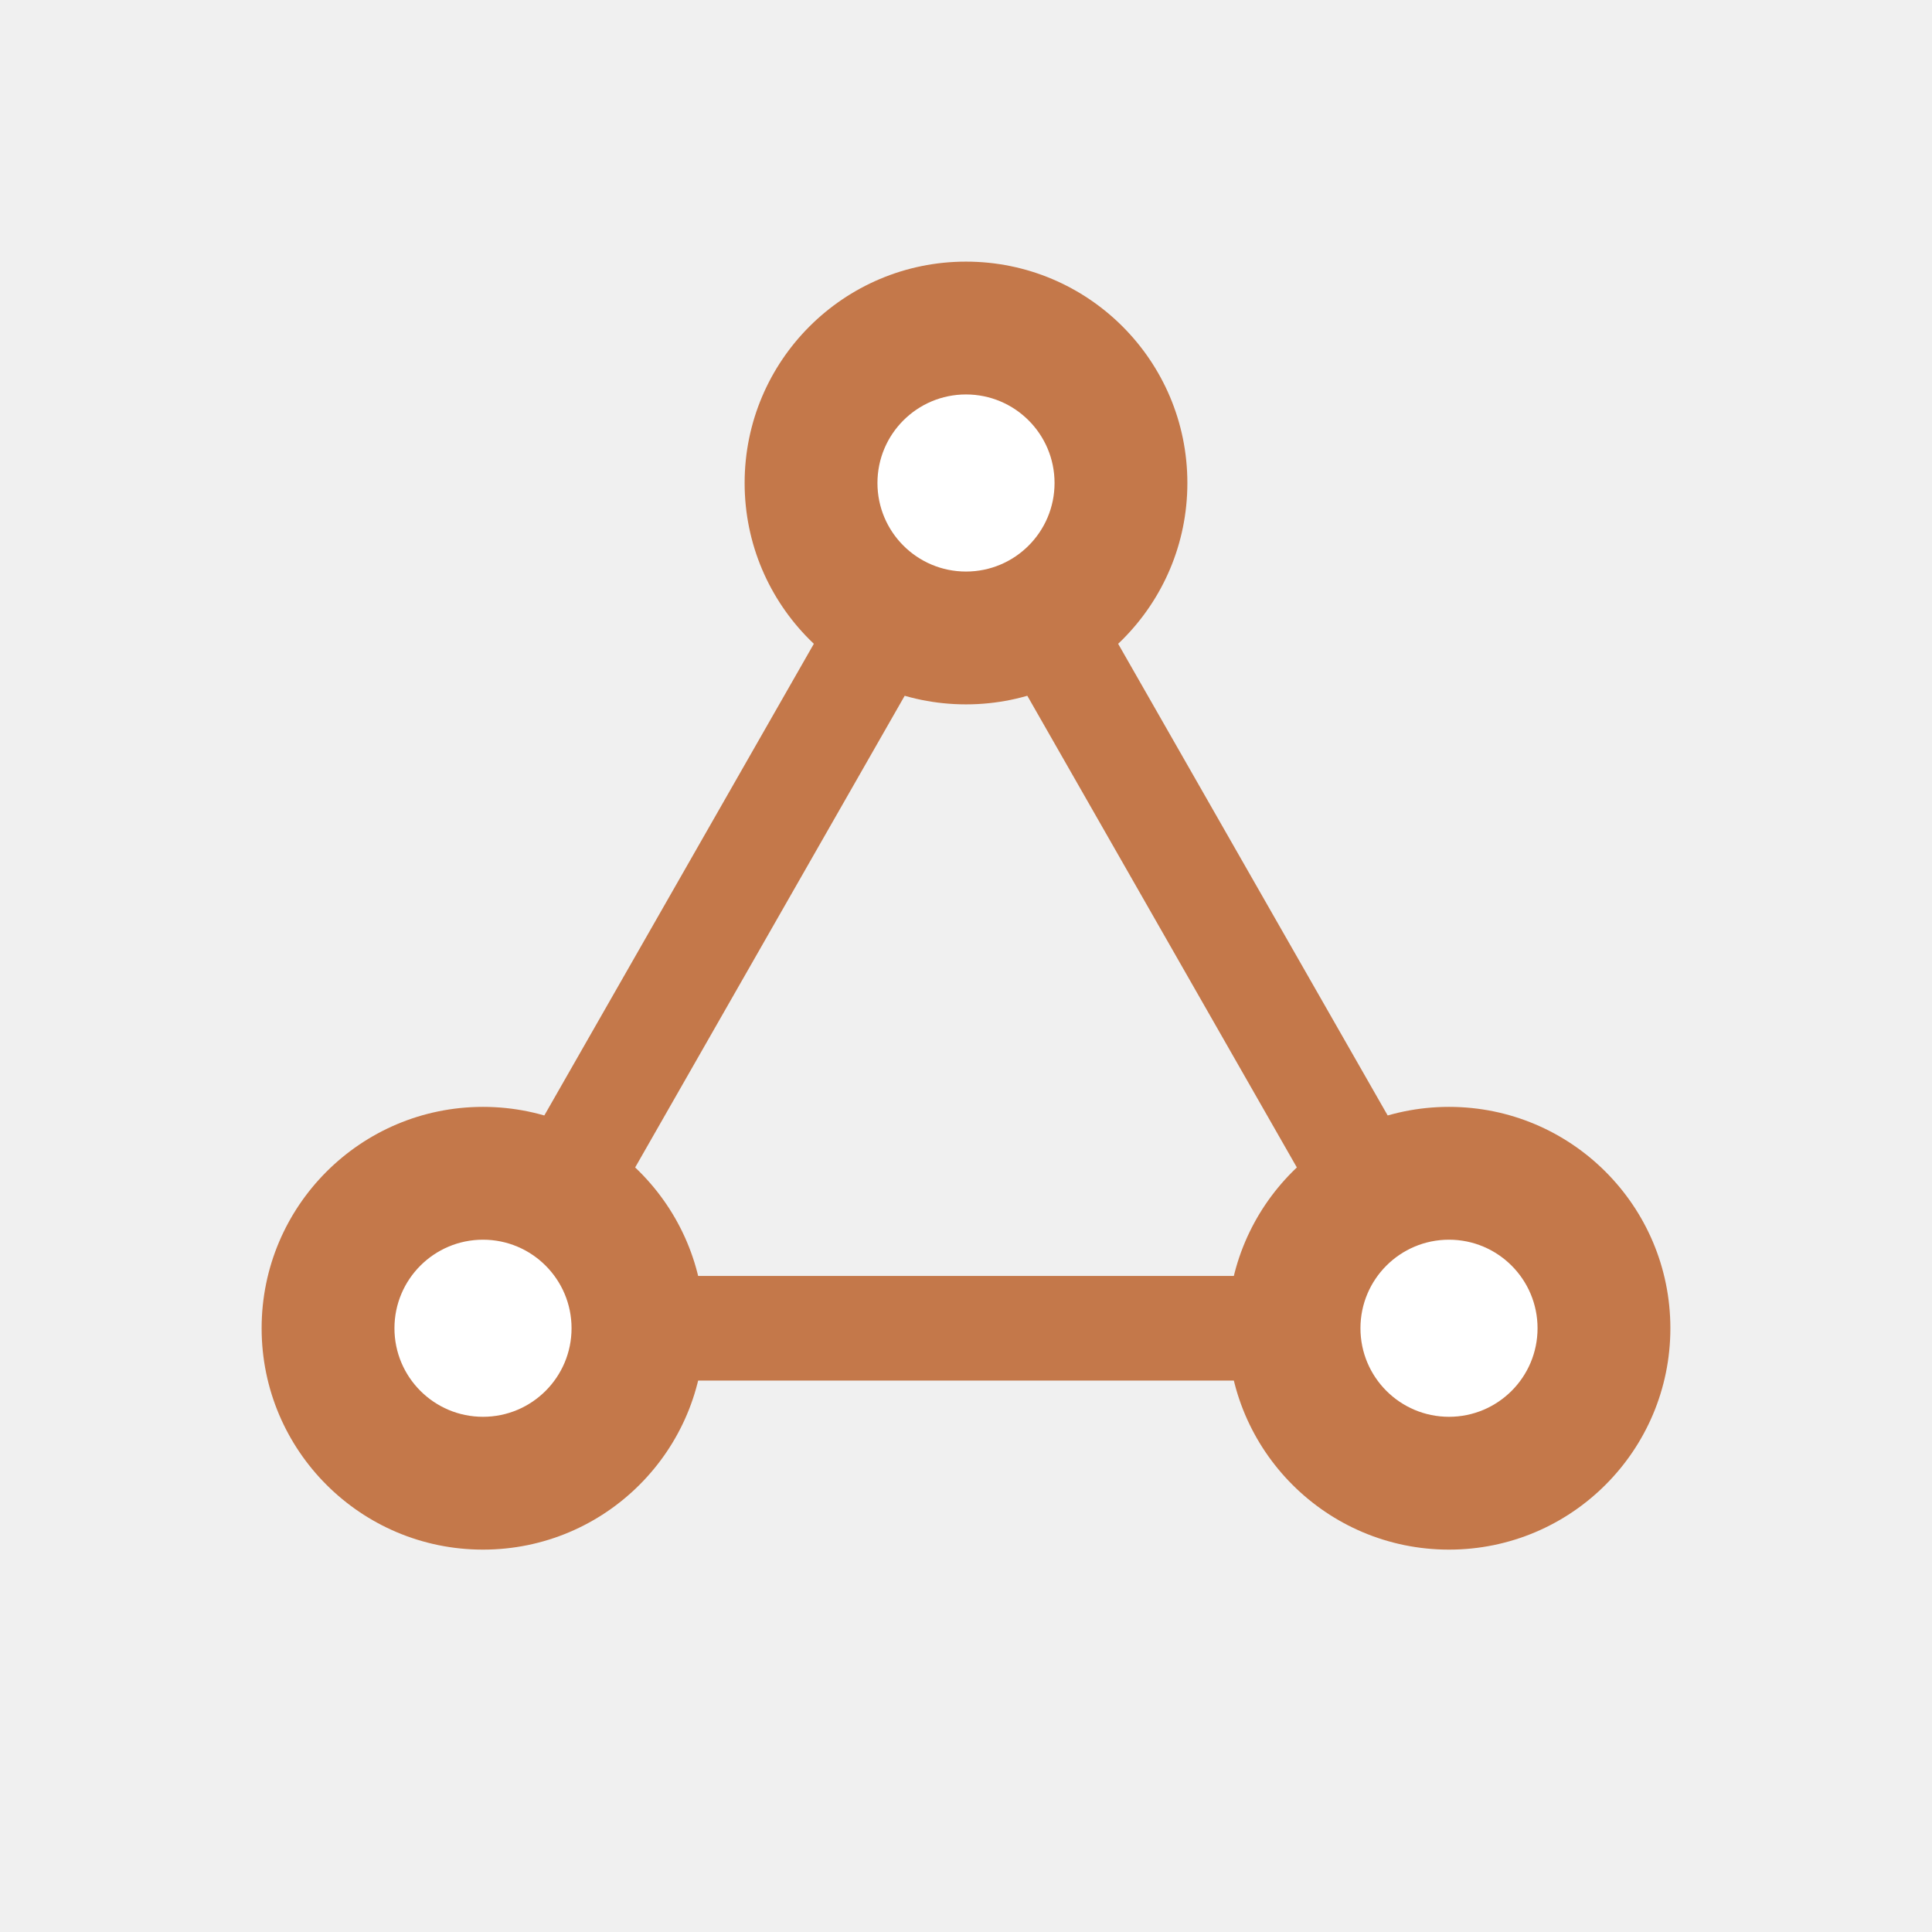
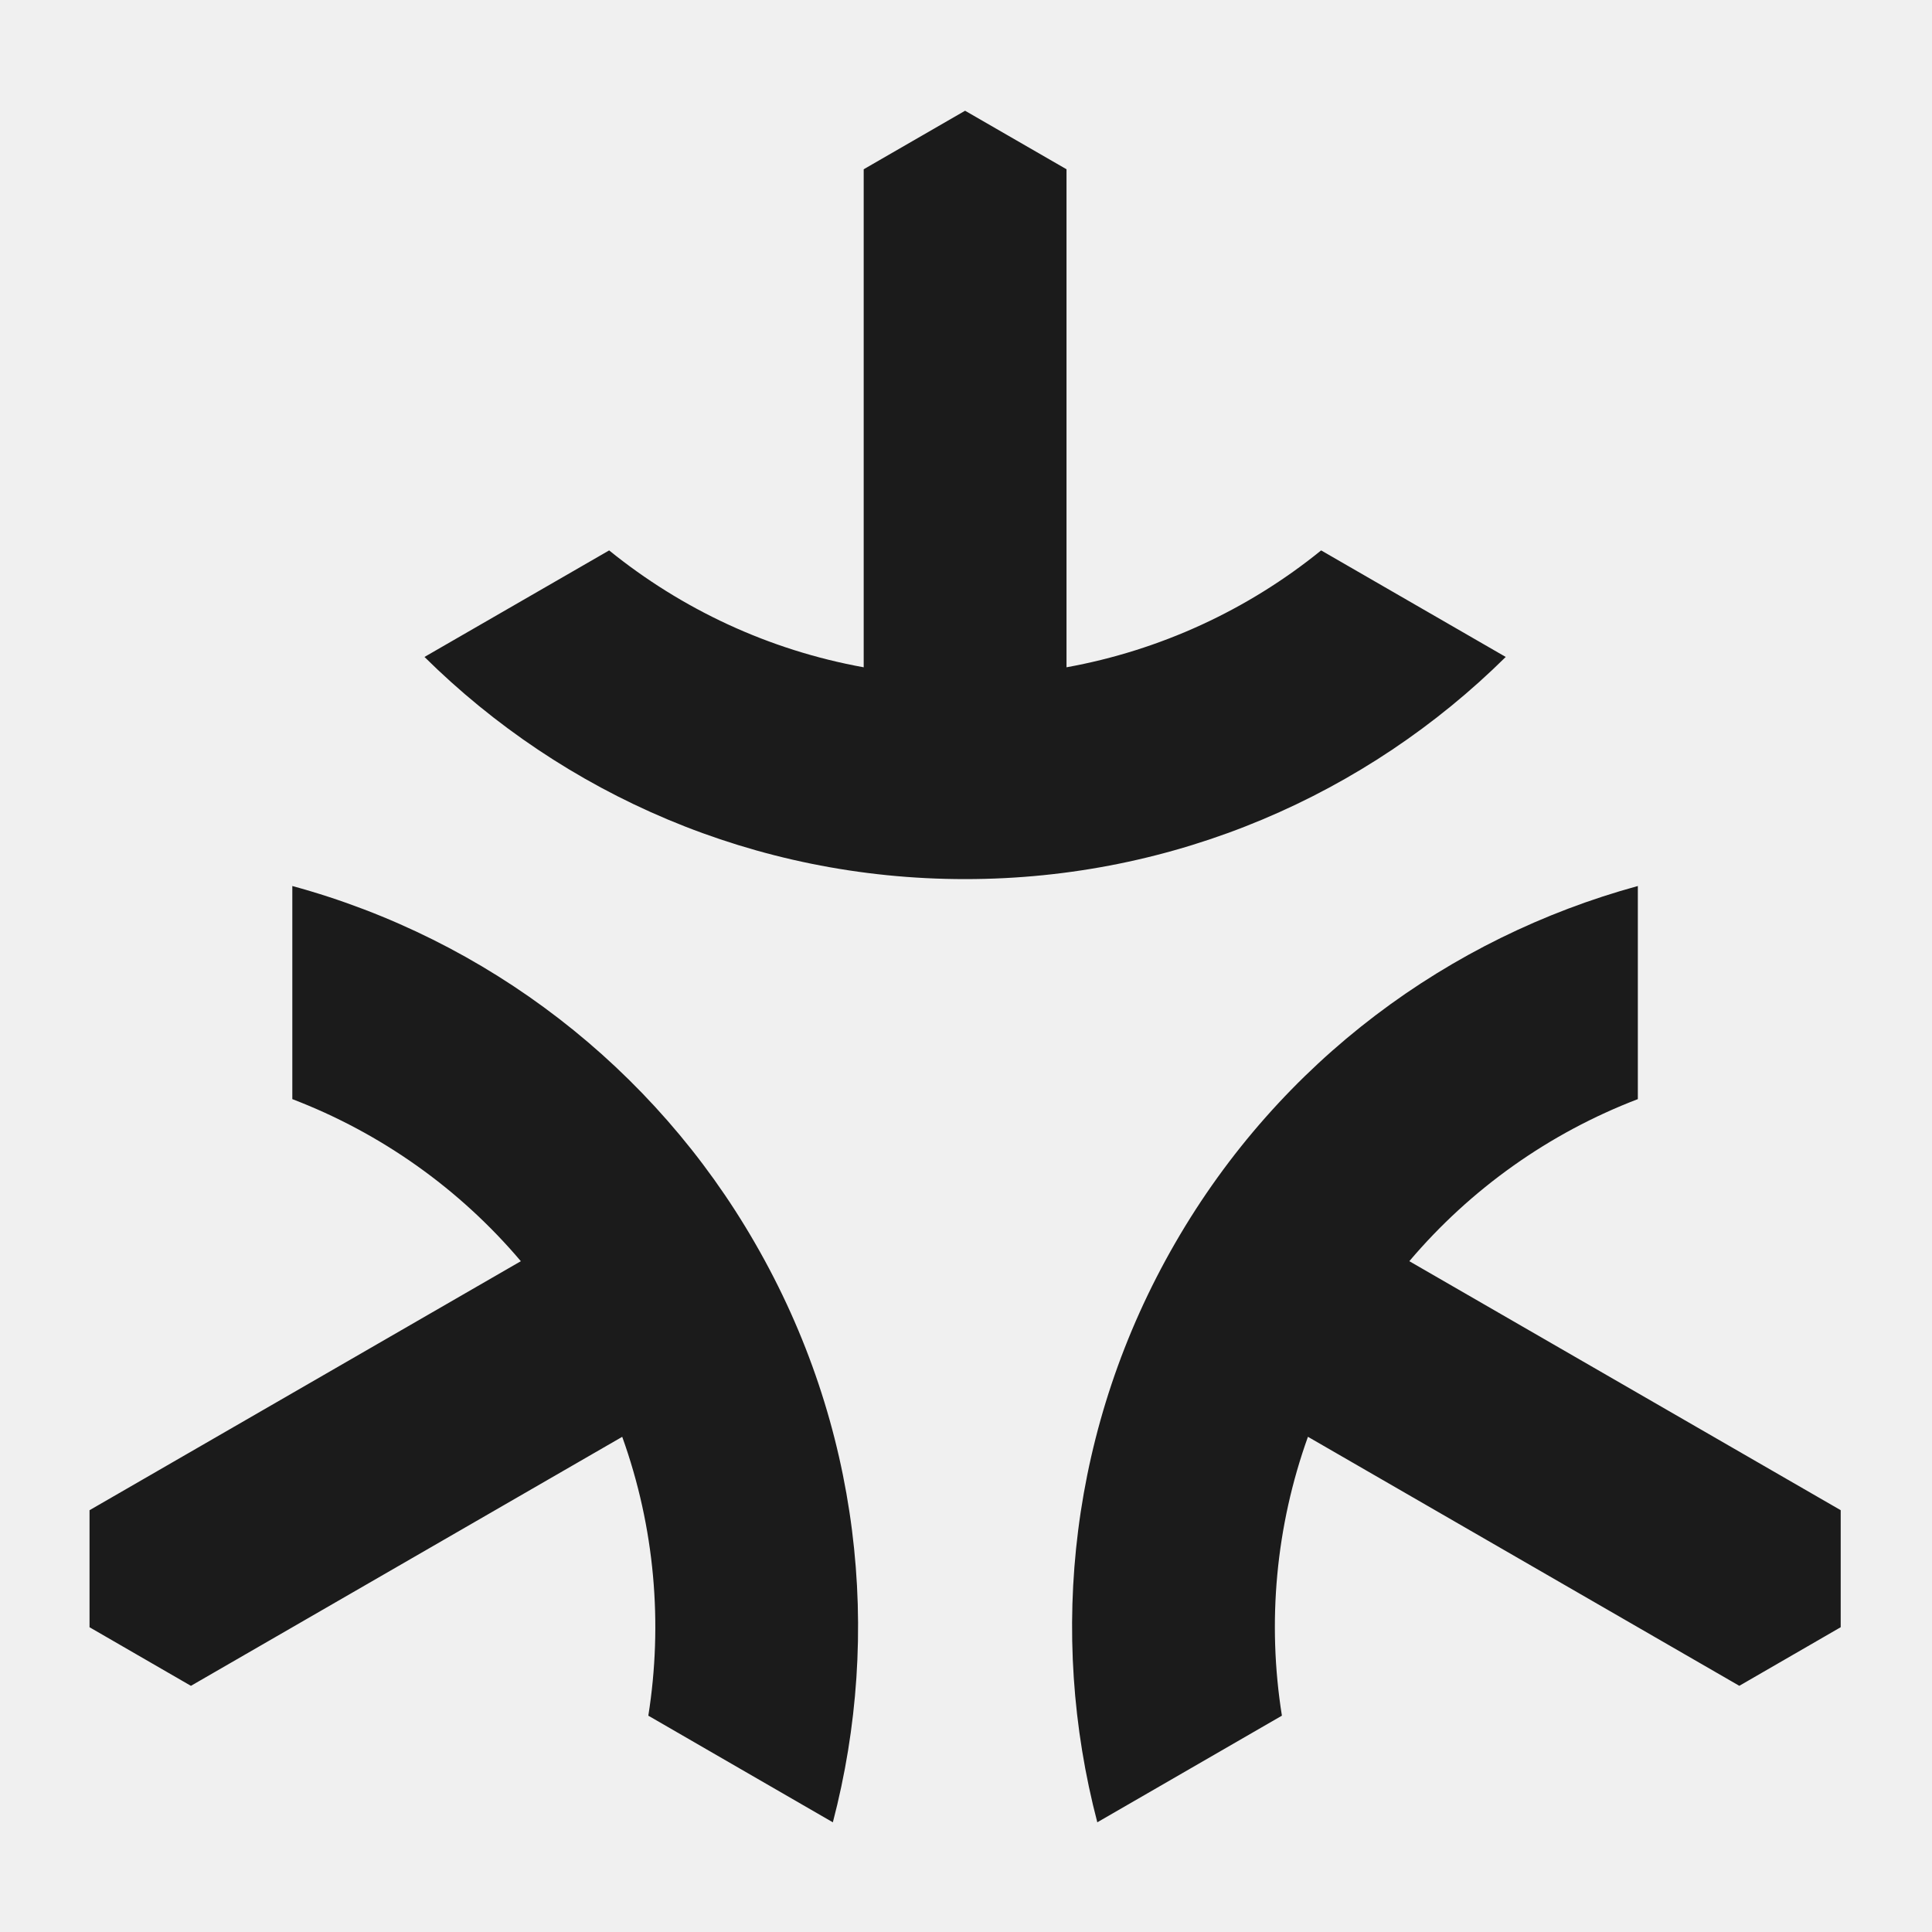
- <svg xmlns="http://www.w3.org/2000/svg" viewBox="0 0 48 48" role="img" aria-label="Matter">
-   <path d="M24 12L12 33h24z" fill="none" stroke="#c4784a" stroke-width="2.6" stroke-linejoin="round" />
-   <circle cx="24" cy="12" r="5.5" fill="#c4784a" />
-   <circle cx="12" cy="33" r="5.5" fill="#c4784a" />
-   <circle cx="36" cy="33" r="5.5" fill="#c4784a" />
-   <circle cx="24" cy="12" r="2.2" fill="#fff" />
-   <circle cx="12" cy="33" r="2.2" fill="#fff" />
-   <circle cx="36" cy="33" r="2.2" fill="#fff" />
+ <svg xmlns="http://www.w3.org/2000/svg" viewBox="-3.8 -4.7 82 82" role="img" aria-label="Matter">
+   <style>@media (prefers-color-scheme: dark) { path { fill: #F2EDE6; } }</style>
+   <path fill="#1B1B1B" d="M294.697 60.122c6.777 0 12.314-3.055 15.781-7.762l-3.725-2.121c-2.691 3.415-6.831 5.641-12.056 5.641-8.464 0-14.985-5.832-15.666-13.294h33.565c.024-.441.05-.881.05-1.293 0-10.397-8.482-18.831-18.854-18.831s-18.802 8.435-18.802 18.832 8.43 18.829 19.706 18.829zm-.877-33.419c7.068 0 13.213 5.068 14.568 11.796h-29.139c1.346-6.727 7.455-11.796 14.571-11.796zm-99.896-4.243c-10.398 0-18.83 8.435-18.83 18.833s8.432 18.83 18.83 18.83c6.281 0 11.468-3.078 14.59-7.806v7.082h4.24V23.184h-4.24v7.082c-3.122-4.728-8.309-7.806-14.59-7.806zm0 4.243c8.07 0 14.59 6.518 14.59 14.59s-6.52 14.587-14.59 14.587a14.57 14.57 0 0 1-14.587-14.587c0-8.072 6.517-14.59 14.587-14.59zM65.715 32.905c-7.996 2.19-15.164 7.406-19.636 15.152s-5.407 16.568-3.306 24.587l7.835-4.526a23.9 23.9 0 0 1 1.105-11.836l18.309 10.569 4.303-2.487v-4.967L56.016 48.829a23.92 23.92 0 0 1 9.699-6.879zm-57.108 0v9.045a23.91 23.91 0 0 1 9.699 6.879L0 59.398v4.967l4.303 2.487 18.306-10.569c1.39 3.868 1.726 7.938 1.108 11.836l7.832 4.526c2.101-8.02 1.167-16.841-3.306-24.587A32.52 32.52 0 0 0 8.607 32.905zM337.063 22.46c-8.542 0-15.466 6.448-15.466 15.47v21.469h4.243V37.93c0-6.68 5.025-11.227 11.223-11.227h1.604V22.46zm-213.131 0c-8.542 0-15.466 6.448-15.466 15.47v21.469h4.243V37.93c0-6.68 5.023-11.227 11.223-11.227s11.227 4.547 11.227 11.227v21.469h4.243V37.93c0-6.68 5.023-11.227 11.223-11.227s11.227 4.547 11.227 11.227v21.469h4.243V37.93c0-9.021-6.927-15.47-15.47-15.47-5.535 0-10.576 2.848-13.37 8.642-2.845-5.741-7.84-8.642-13.323-8.642zm108.531-11.636l-4.24 2.43v9.931h-5.691v4.087h5.691v23.847c0 4.605 3.621 8.279 8.225 8.279h6.307v-4.243h-6.307c-2.175 0-3.986-1.811-3.986-4.087V27.271h21.574v23.847c0 4.605 3.619 8.279 8.171 8.279h6.364v-4.243h-6.364c-2.12 0-3.929-1.811-3.929-4.087V27.271h10.293v-4.087H258.28v-12.36l-4.243 2.43v9.931h-21.574zM37.161 0l-4.303 2.484v21.138c-4.046-.731-7.736-2.476-10.804-4.961l-7.838 4.522c5.895 5.83 14 9.429 22.946 9.429s17.051-3.599 22.946-9.429l-7.835-4.522a23.92 23.92 0 0 1-10.807 4.961V2.484z" />
</svg>
